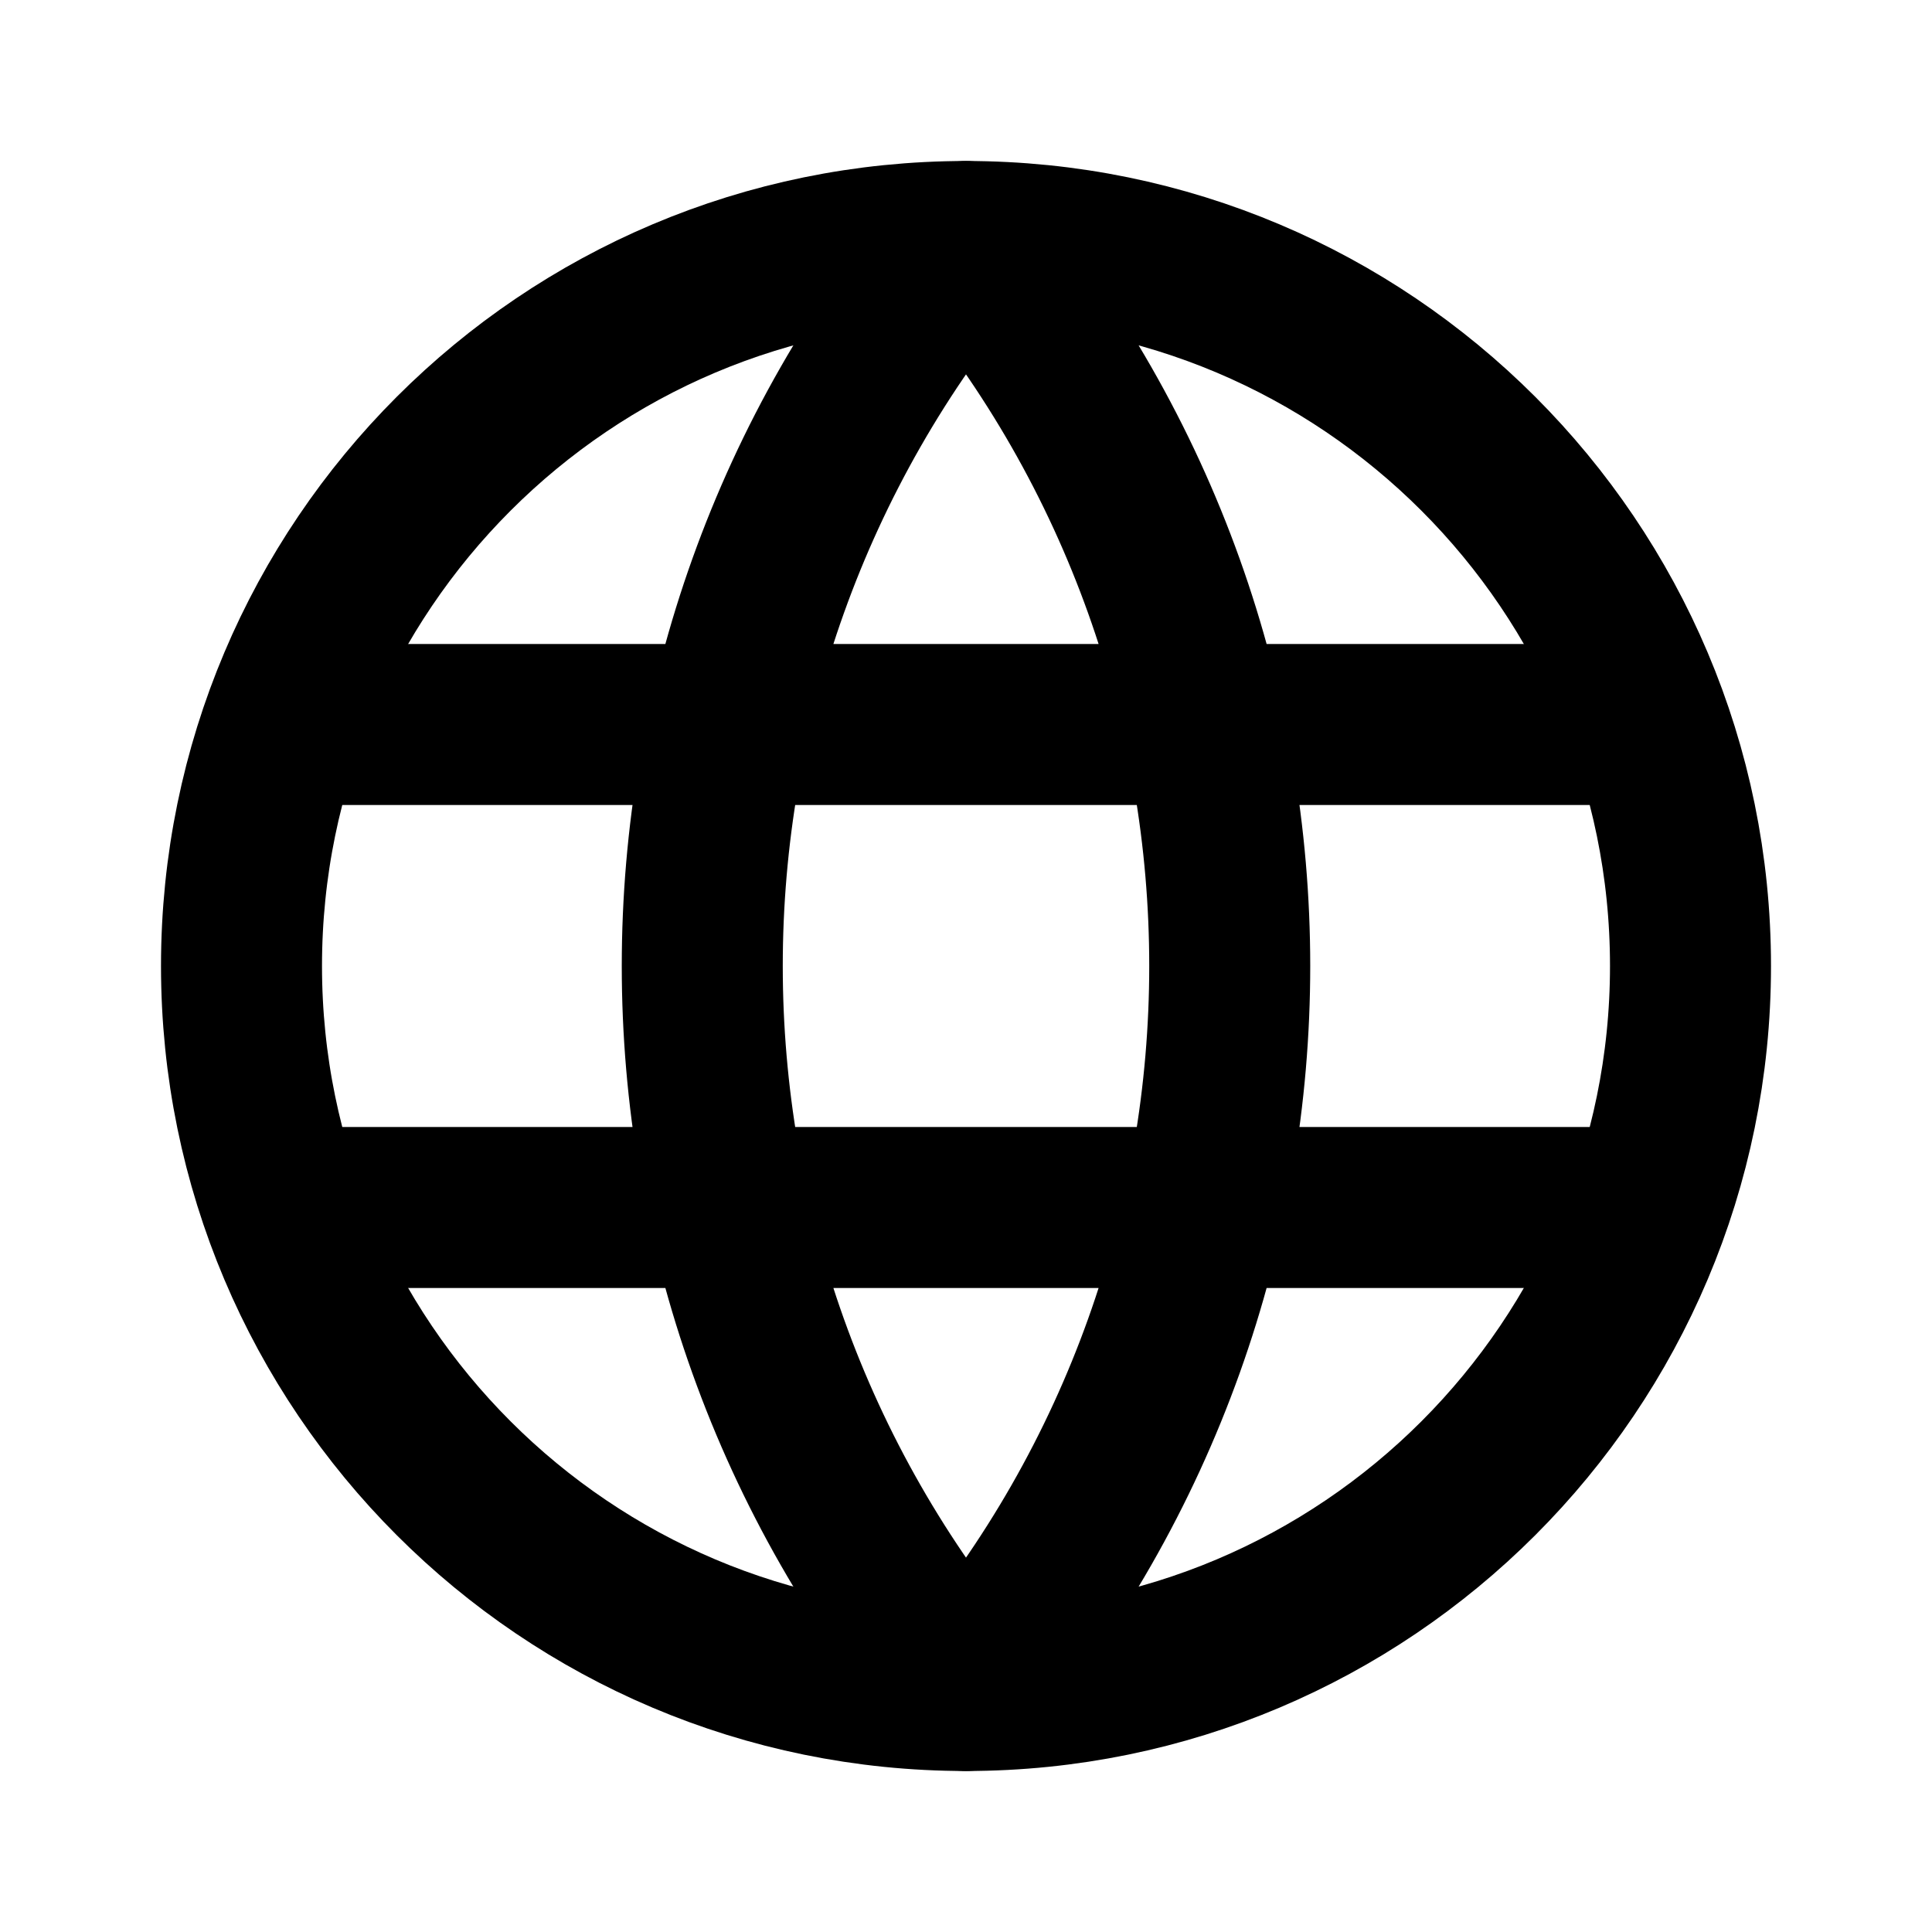
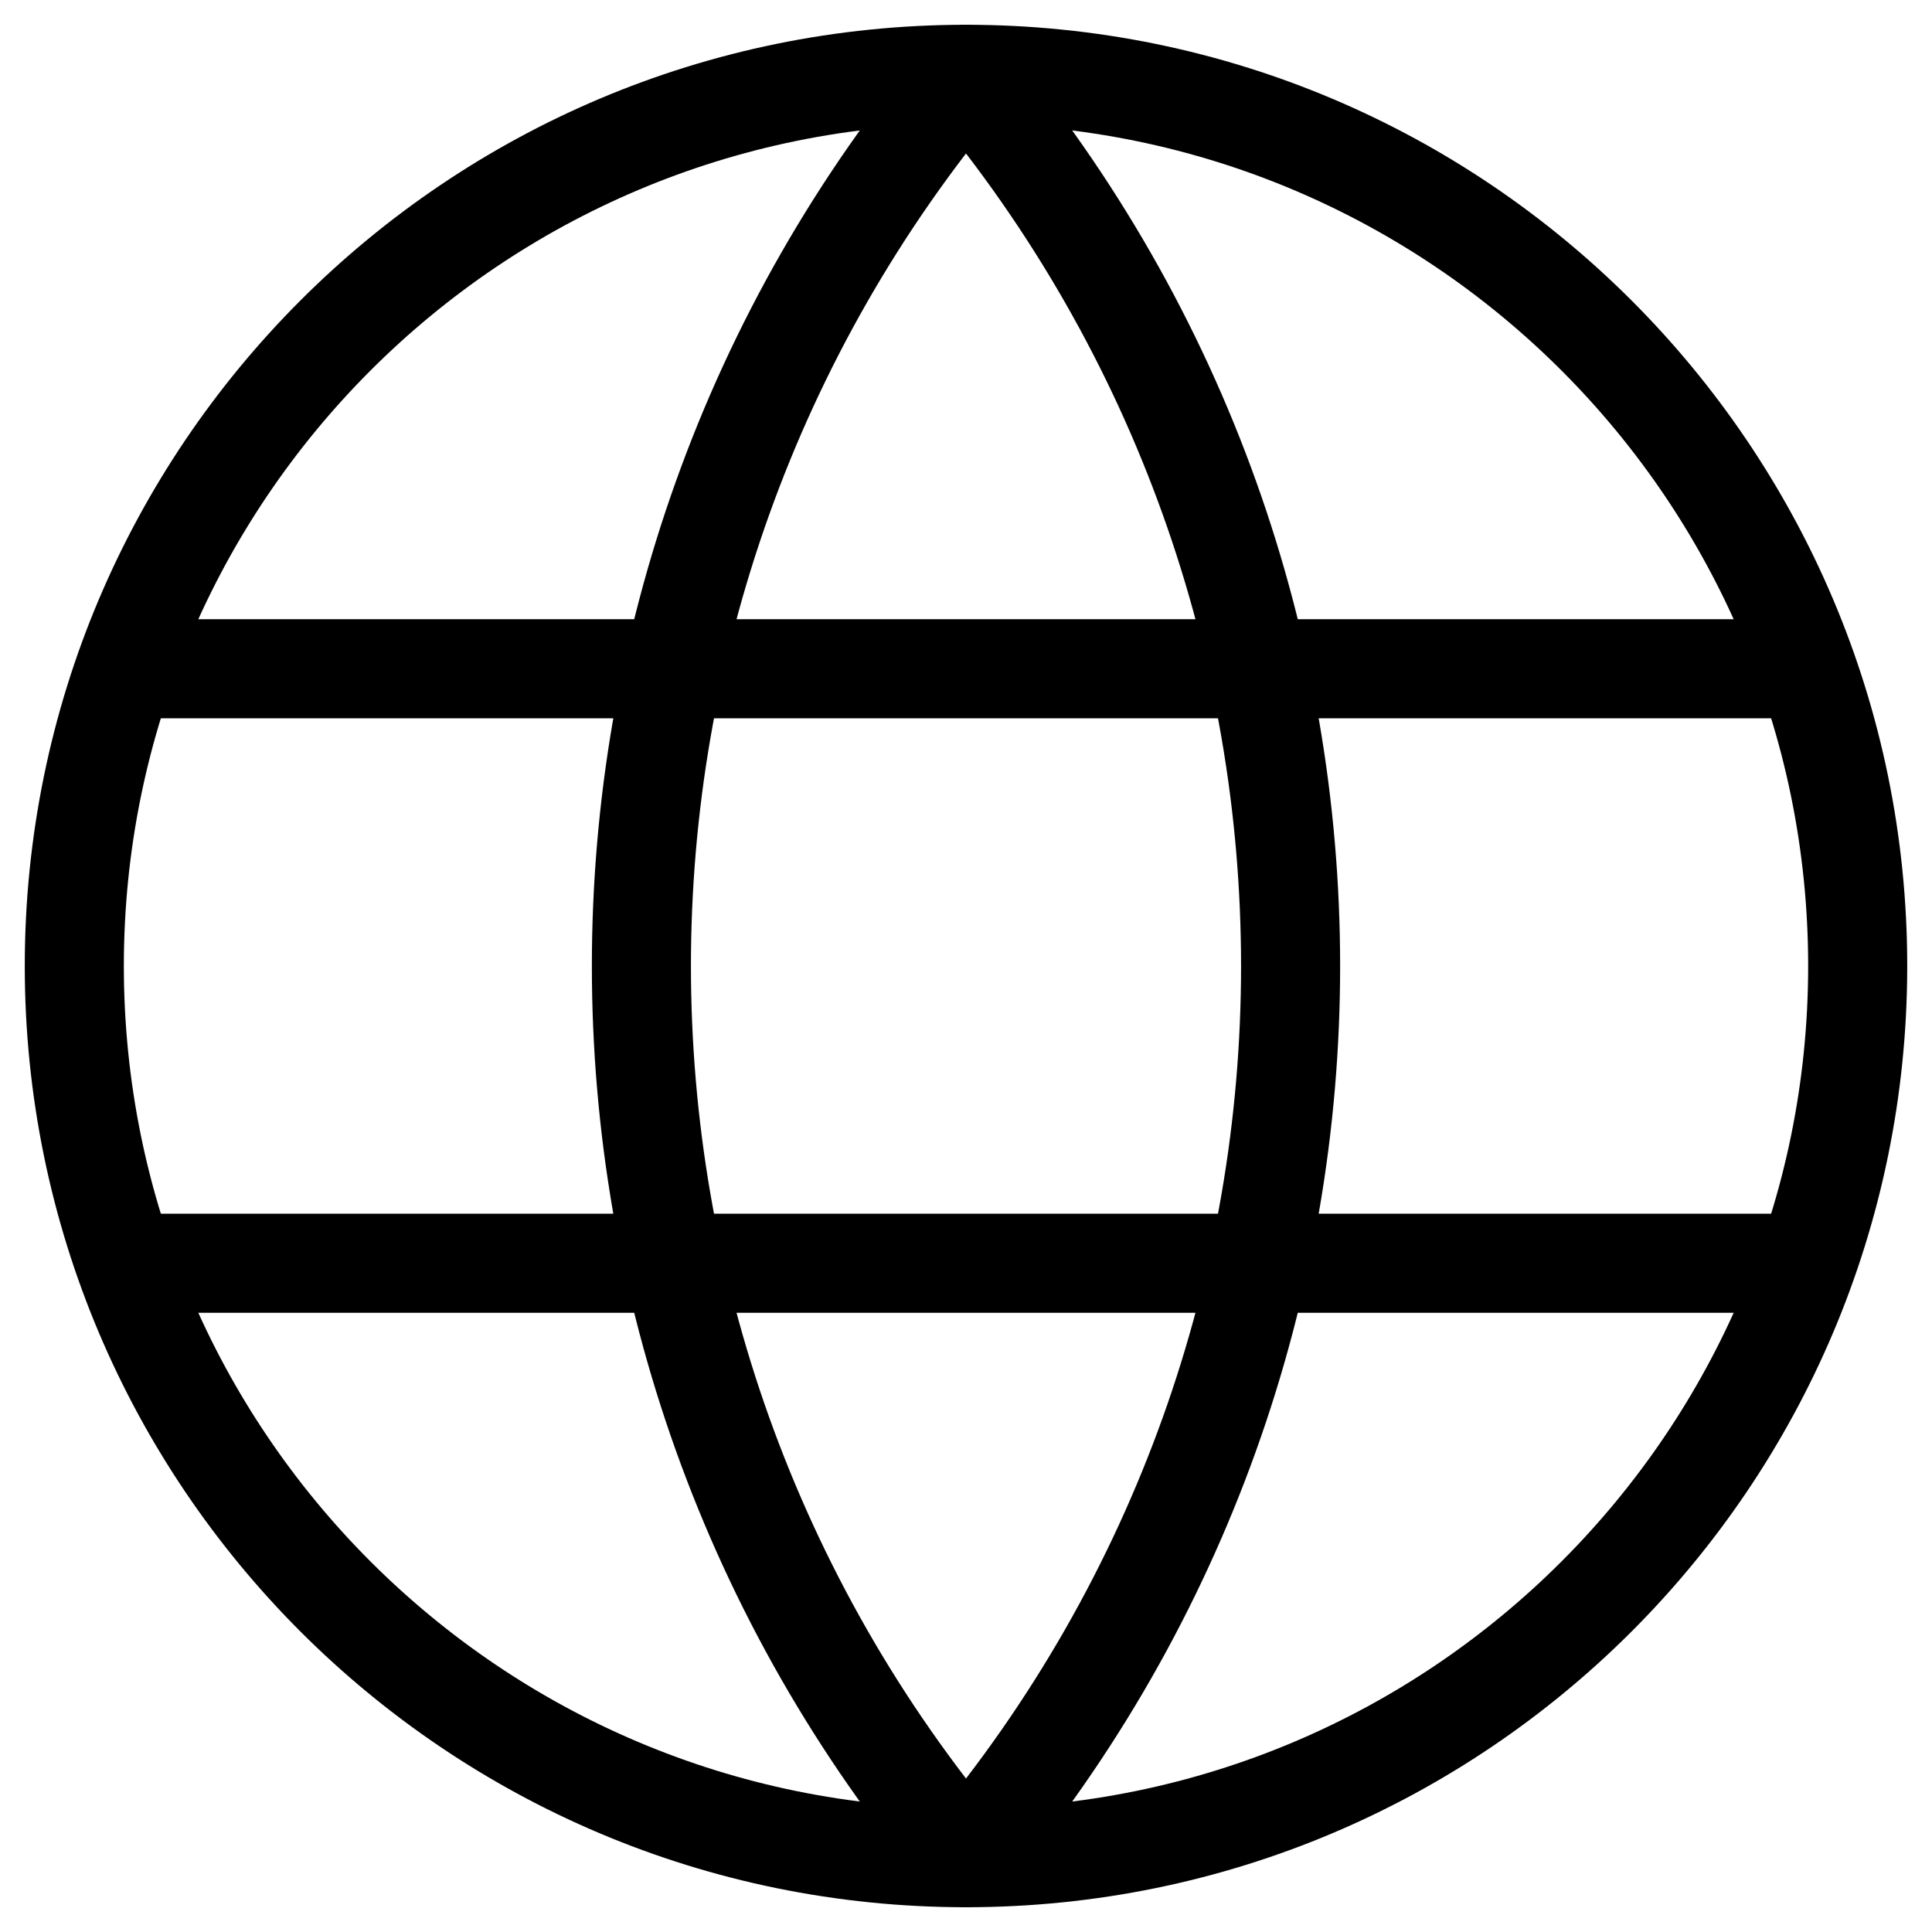
- <svg xmlns="http://www.w3.org/2000/svg" viewBox="0 0 24 24">
-   <path fill="none" stroke="currentColor" stroke-width="2" stroke-linecap="round" stroke-linejoin="round" d="M12 21a9 9 0 1 0 0-18 9 9 0 0 0 0 18Z" />
-   <path fill="none" stroke="currentColor" stroke-width="2" stroke-linecap="round" stroke-linejoin="round" d="M3.6 9h16.8M3.6 15h16.8M12 3a14 14 0 0 1 0 18M12 3a14 14 0 0 0 0 18" />
+ <svg xmlns="http://www.w3.org/2000/svg" width="39" height="39" version="1.1" viewBox="0 0 39 39">
+   <g fill="none" stroke="currentColor" stroke-linecap="round" stroke-linejoin="round" stroke-width="1" transform="translate(19.5 19.5) scale(2) translate(-12 -12)">
+     <path d="M12 21a9 9 0 1 0 0-18 9 9 0 0 0 0 18Z" />
+     <path d="M3.6 9h16.8M3.6 15h16.8M12 3a14 14 0 0 1 0 18M12 3a14 14 0 0 0 0 18" />
+   </g>
</svg>
